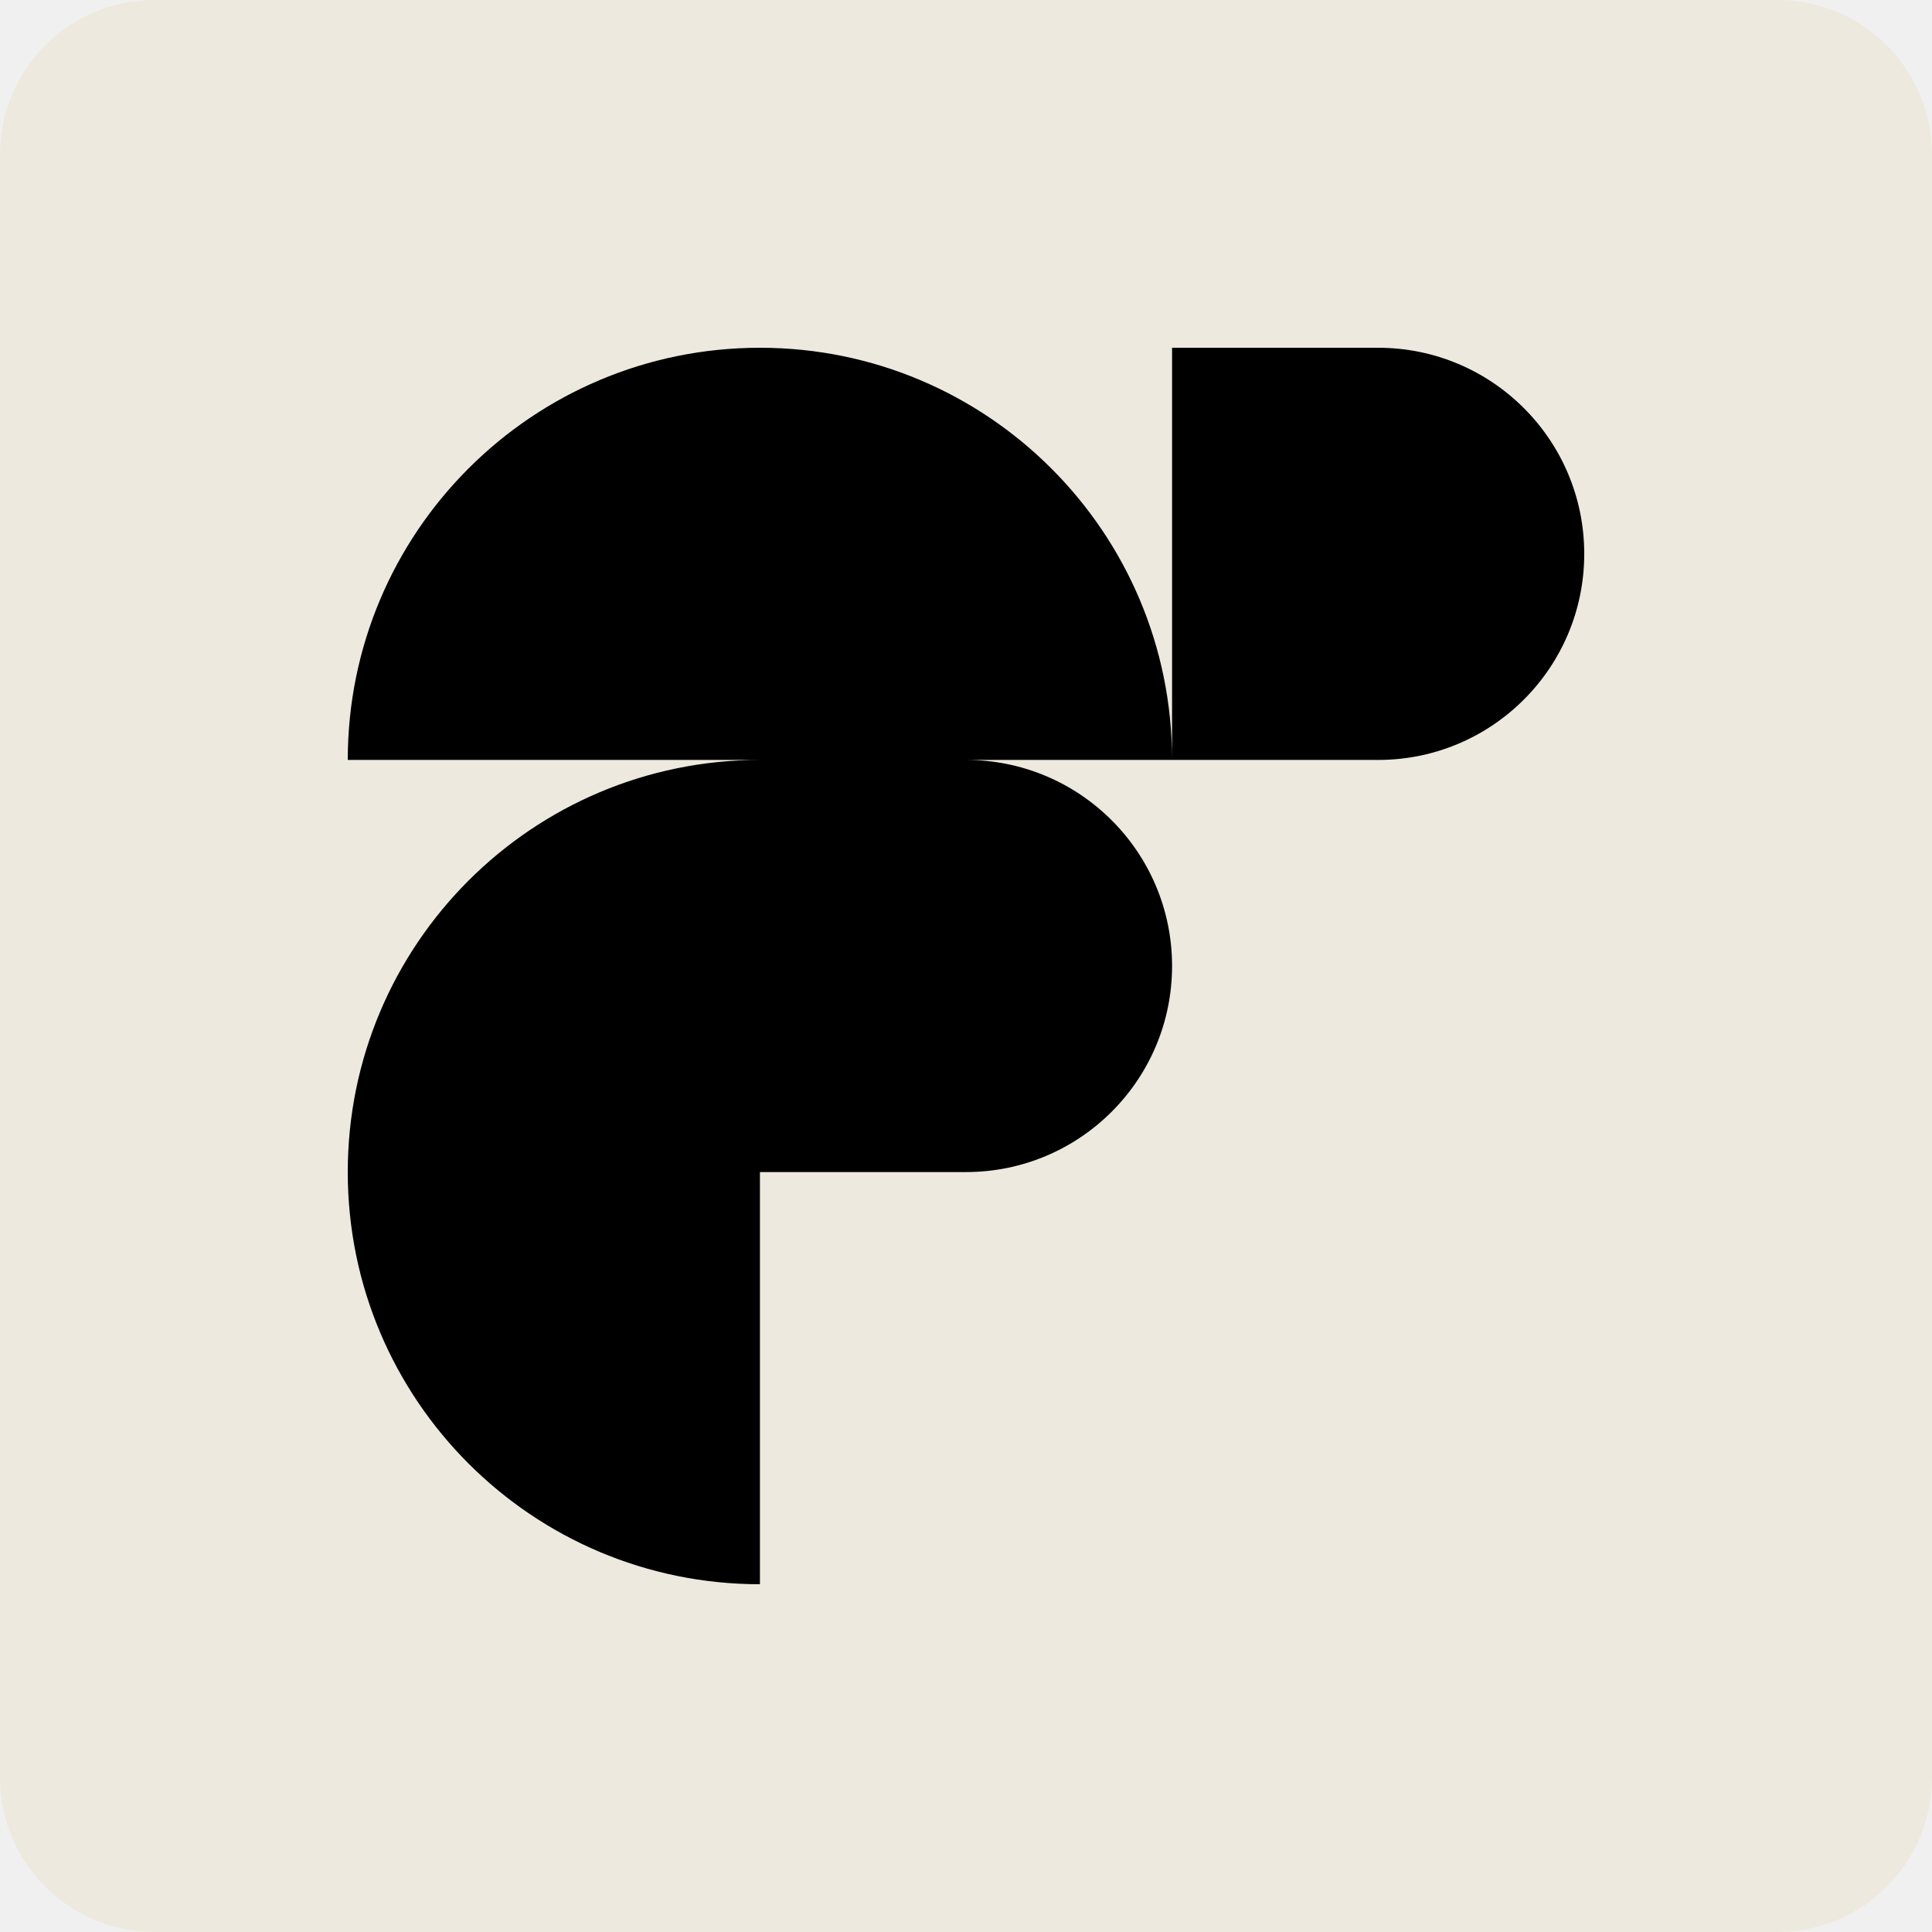
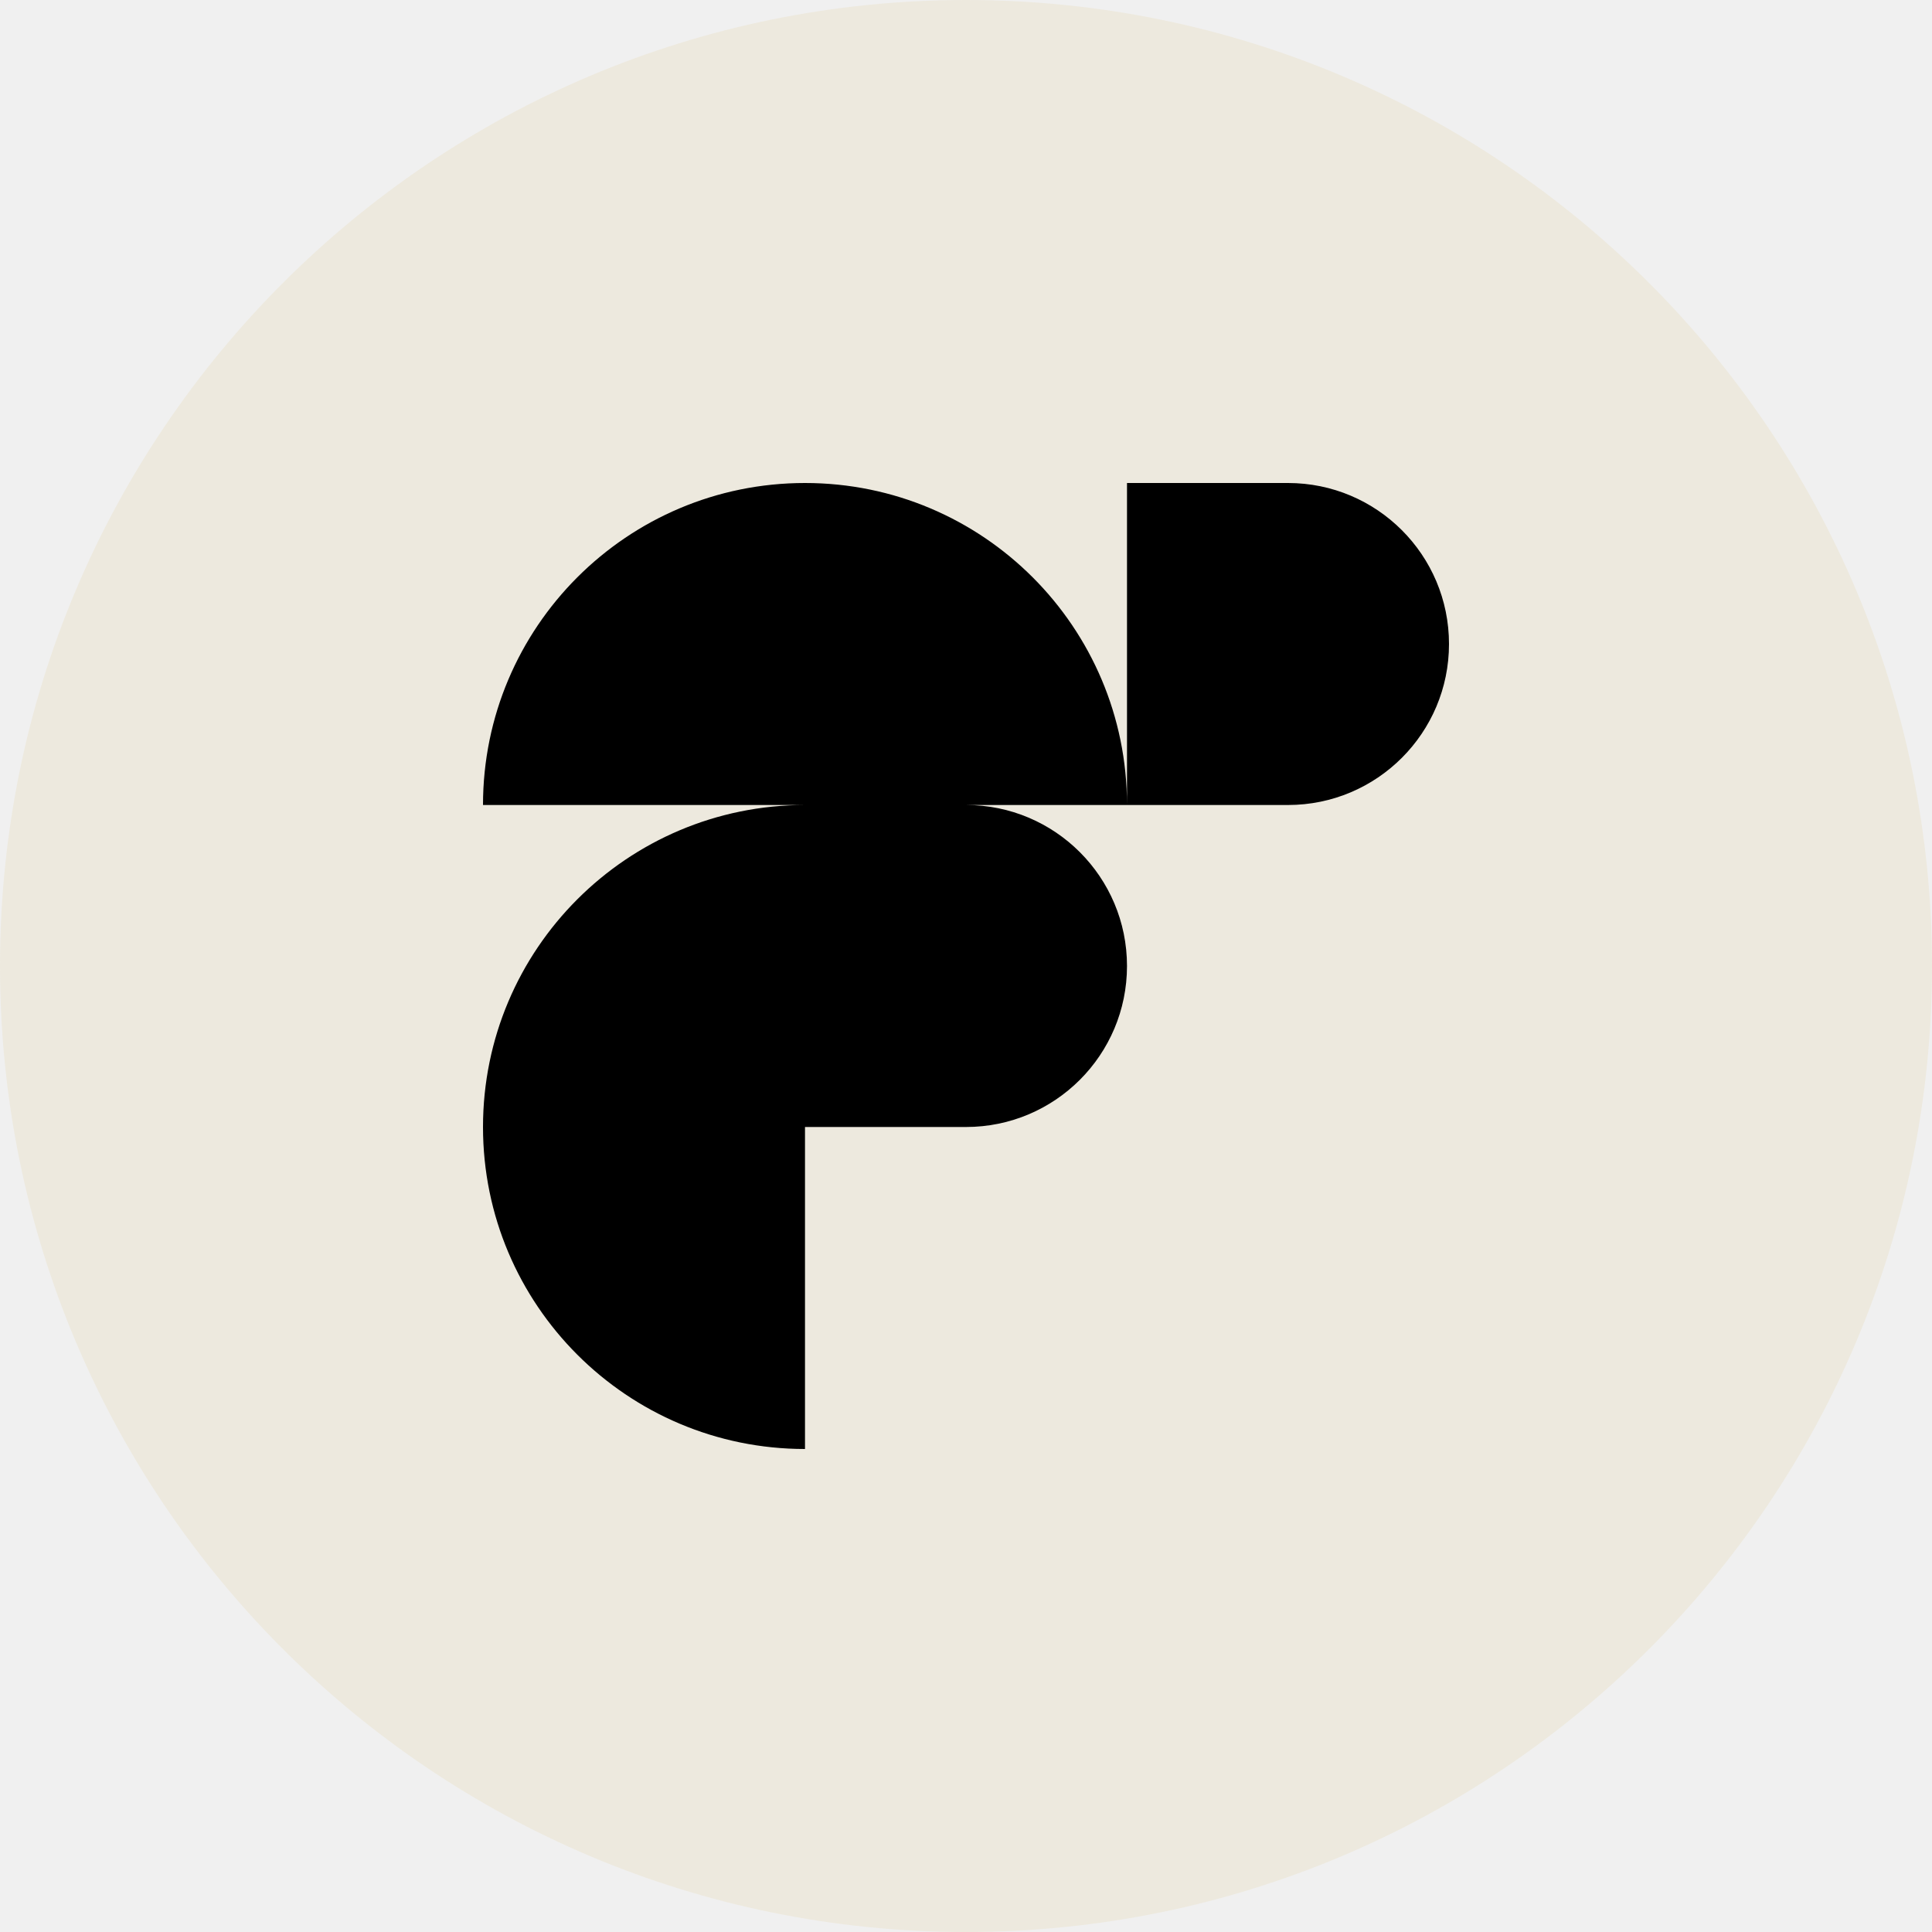
- <svg xmlns="http://www.w3.org/2000/svg" width="50" height="50" viewBox="0 0 50 50" fill="none">
-   <g clip-path="url(#clip0_1134_151)">
-     <path d="M46 0H4C1.791 0 0 1.791 0 4V46C0 48.209 1.791 50 4 50H46C48.209 50 50 48.209 50 46V4C50 1.791 48.209 0 46 0Z" fill="#EDE9DE" />
-     <path d="M41 14.333C41 11.388 38.612 9 35.667 9H30.333V19.667C30.333 13.776 25.558 9 19.667 9C13.776 9 9 13.776 9 19.667H19.667C13.776 19.667 9 24.442 9 30.333C9 36.224 13.776 41 19.667 41V30.333H25C27.945 30.333 30.333 27.945 30.333 25C30.333 22.055 27.945 19.667 25 19.667H30.333H35.667C38.612 19.667 41 17.279 41 14.333Z" fill="black" />
-   </g>
-   <defs>
-     <clipPath id="clip0_1134_151">
-       <rect width="50" height="50" fill="white" />
-     </clipPath>
-   </defs>
+ <svg xmlns="http://www.w3.org/2000/svg" width="240" height="240" viewBox="0 0 240 240" fill="none">
+   <rect width="240" height="240" rx="120" fill="#EDE9DE" />
+   <path d="M180 80C180 68.954 171.046 60 160 60H140V100C140 77.909 122.091 60 100 60C77.909 60 60 77.909 60 100H100C77.909 100 60 117.909 60 140C60 162.091 77.909 180 100 180V140H120C131.046 140 140 131.046 140 120C140 108.954 131.046 100 120 100H140H160C171.046 100 180 91.046 180 80Z" fill="black" />
</svg>
